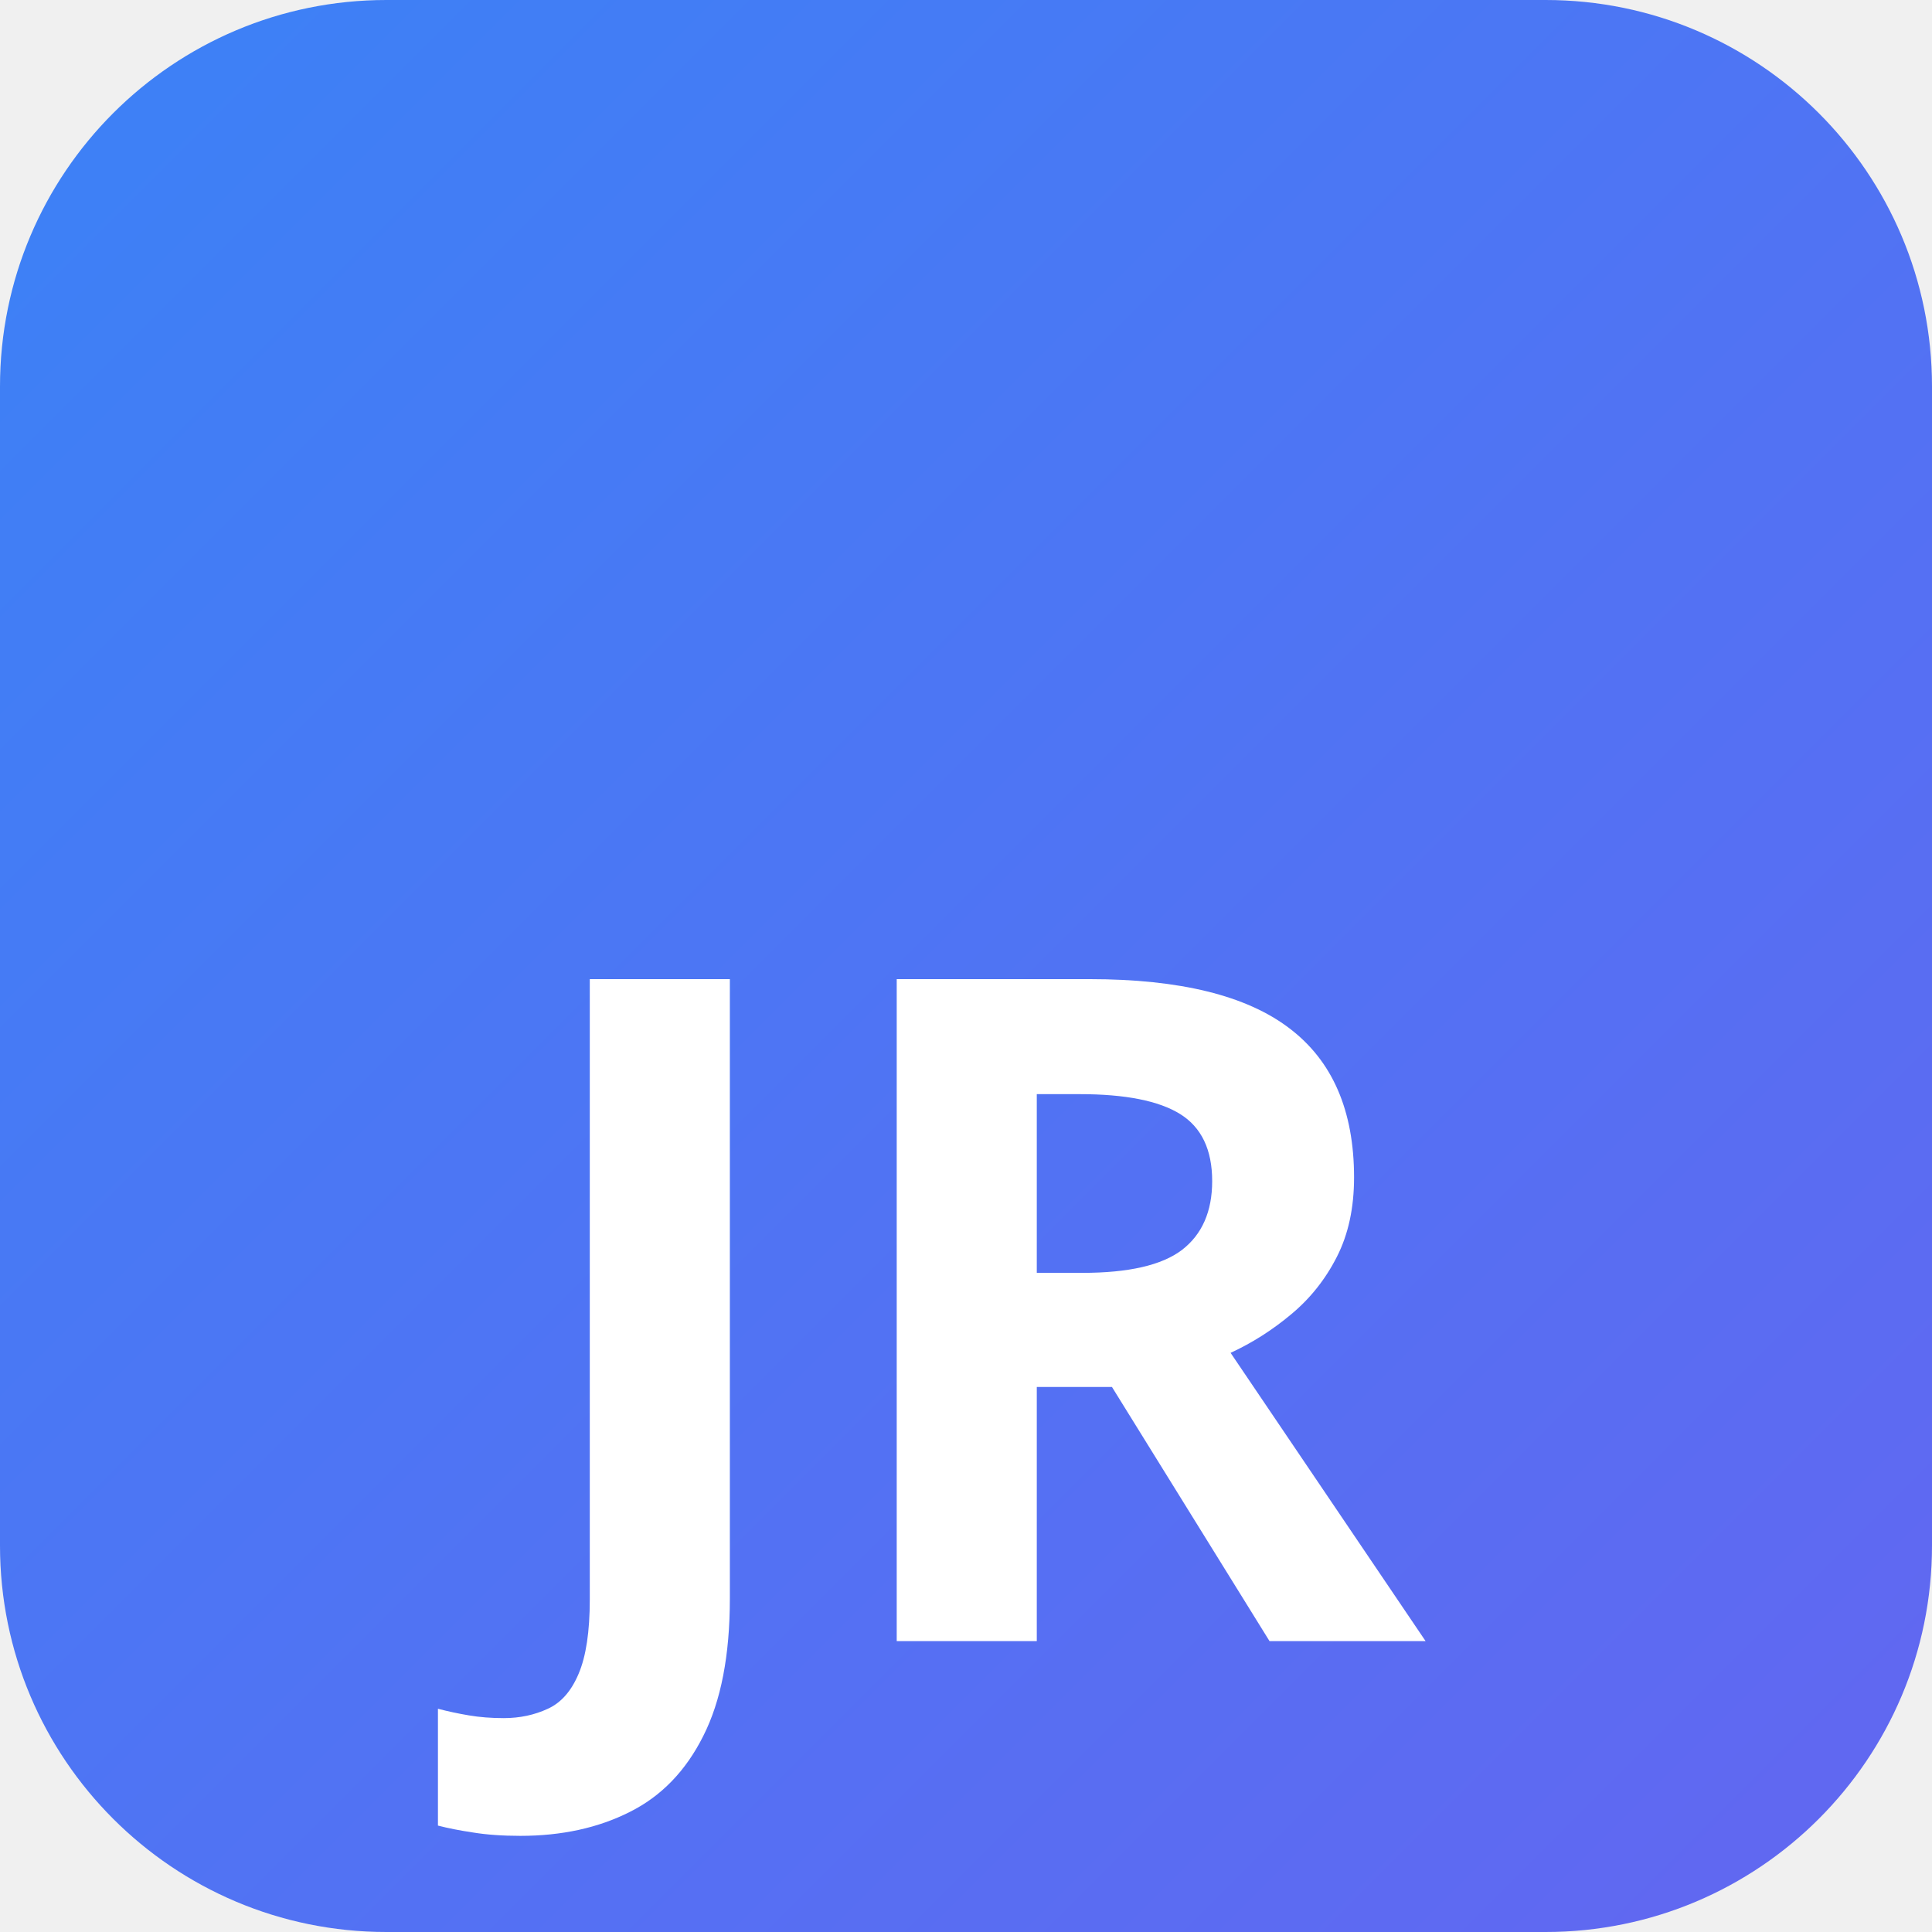
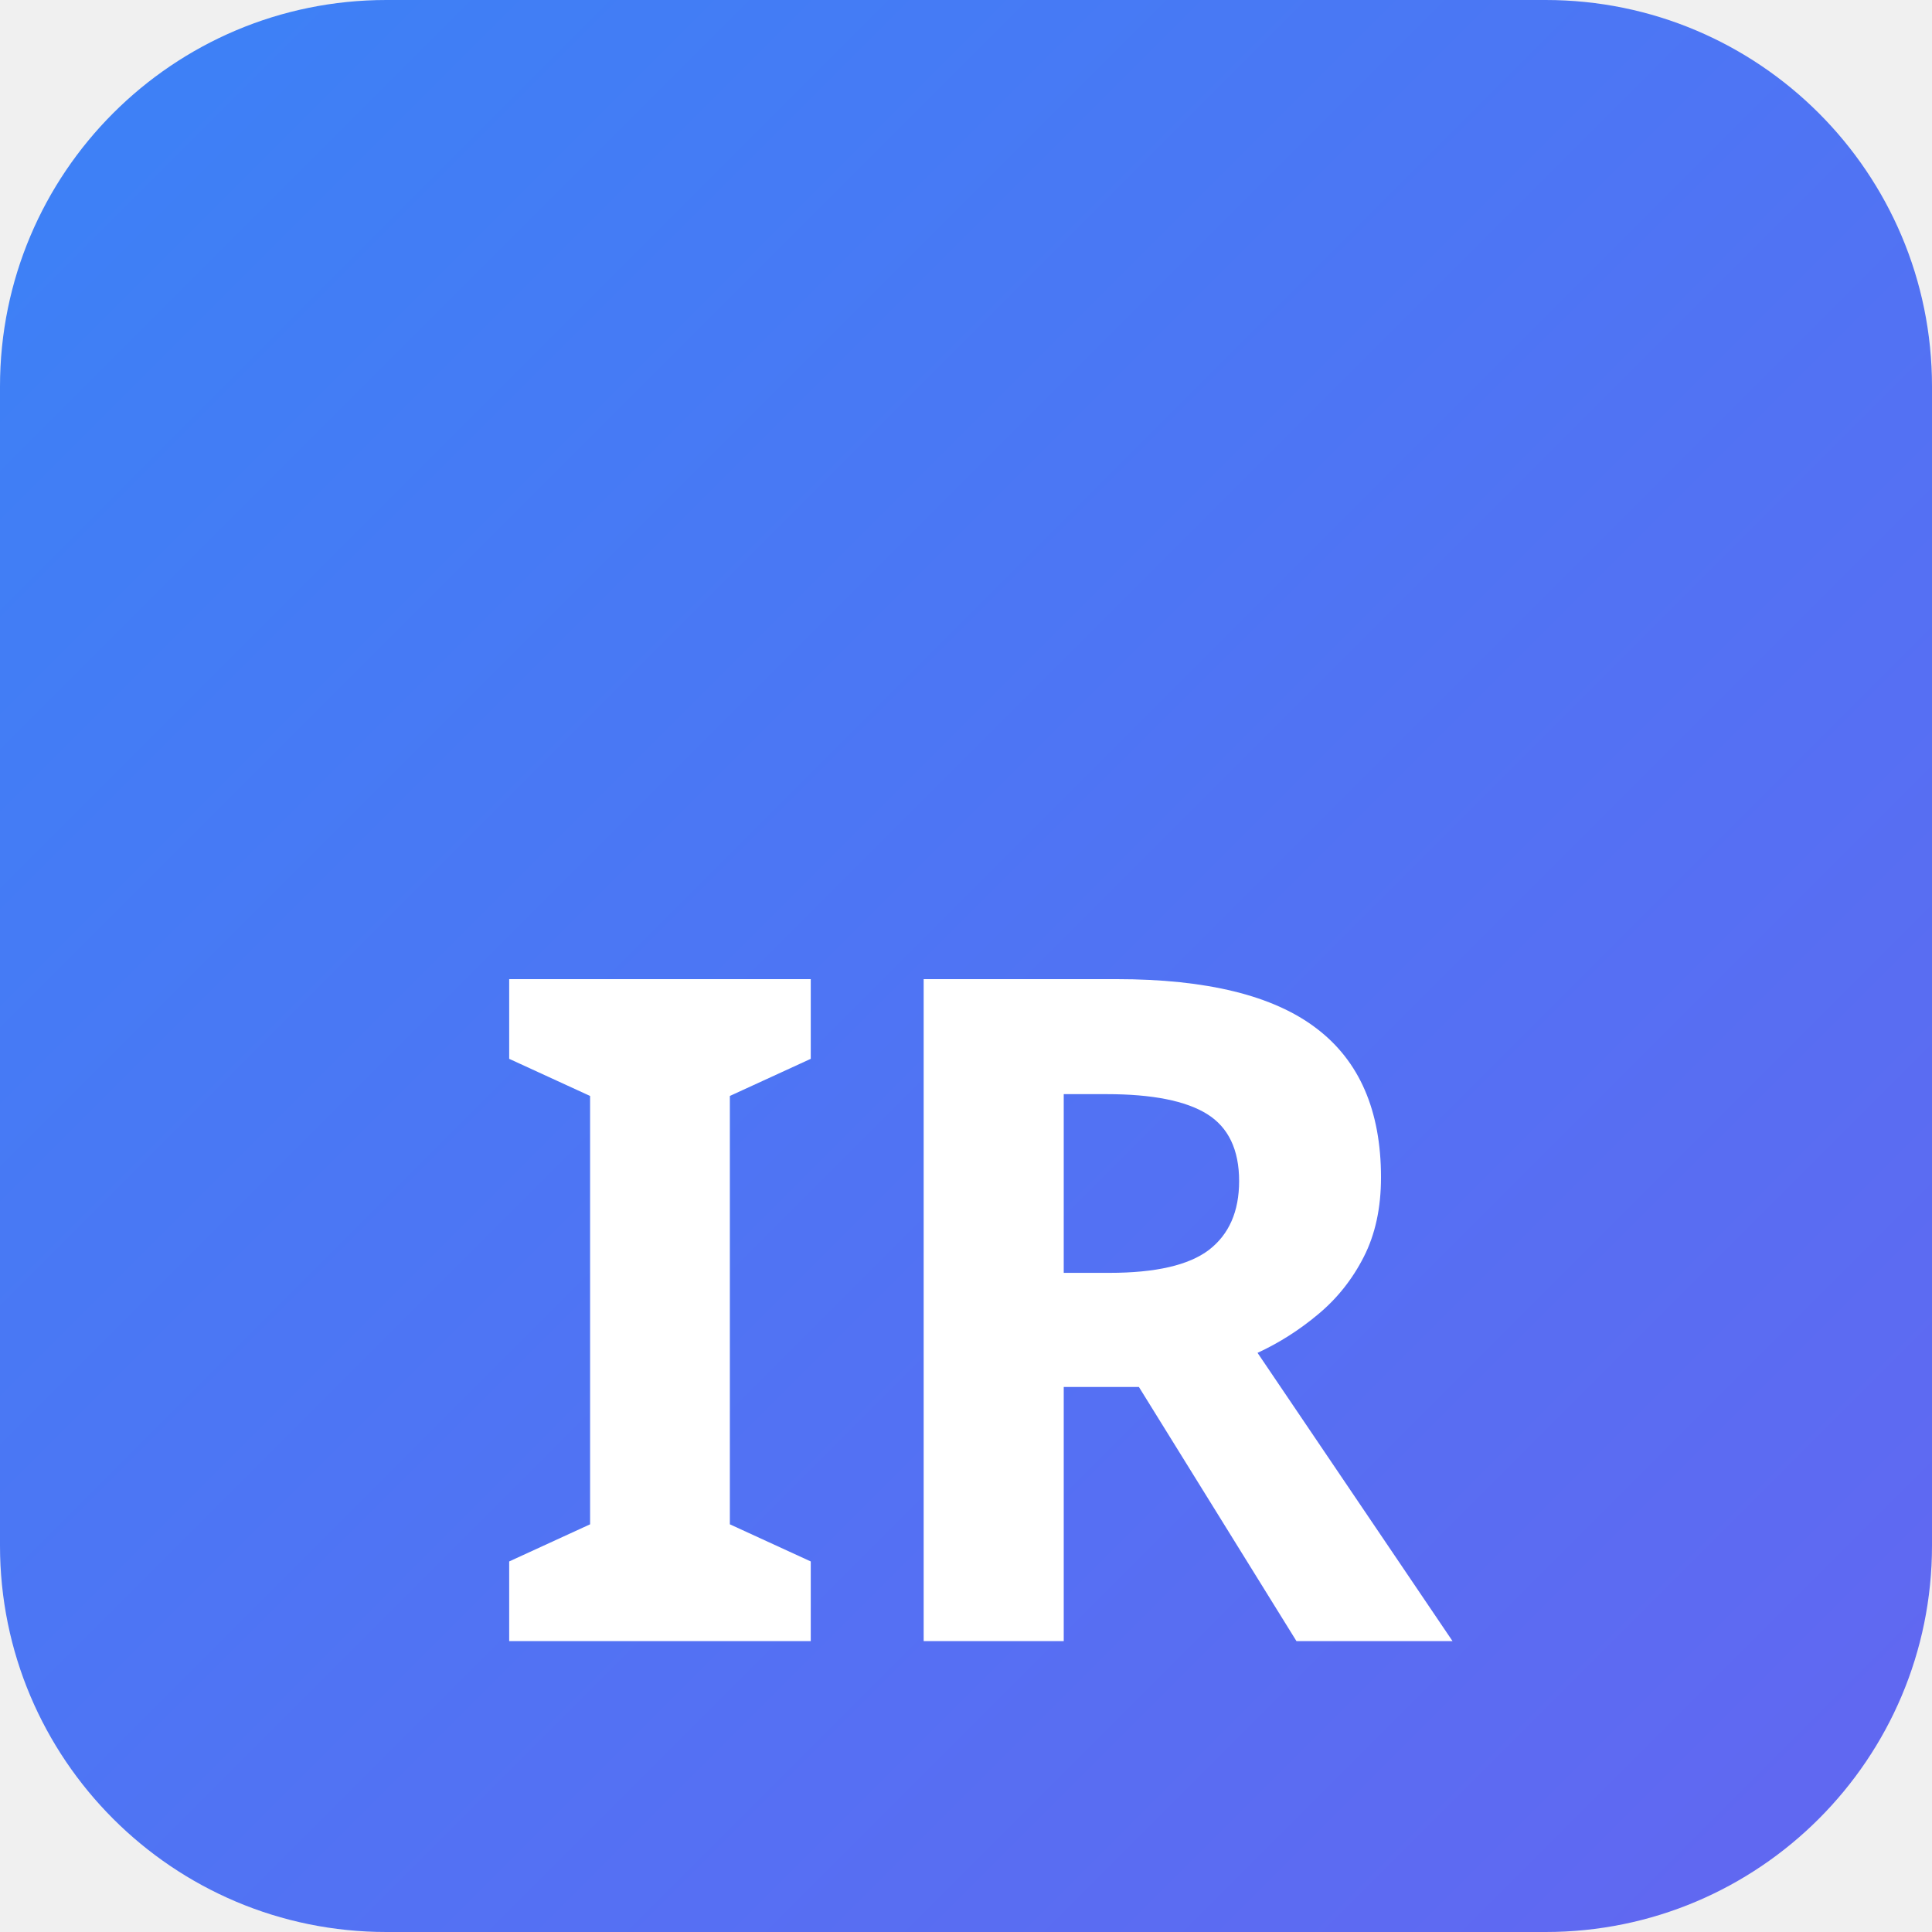
<svg xmlns="http://www.w3.org/2000/svg" viewBox="0 0 100 100">
  <defs>
    <linearGradient id="grad" x1="0%" y1="0%" x2="100%" y2="100%">
      <stop offset="0%" style="stop-color:#3b82f6;stop-opacity:1" />
      <stop offset="100%" style="stop-color:#6366f1;stop-opacity:1" />
    </linearGradient>
  </defs>
  <rect width="100" height="100" rx="20" fill="url(#grad)" />
-   <text x="50" y="68" font-family="system-ui, sans-serif" font-size="48" font-weight="bold" fill="white" text-anchor="middle" dominant-baseline="middle">JR</text>
+   <text x="50" y="68" font-family="system-ui, sans-serif" font-size="48" font-weight="bold" fill="white" text-anchor="middle" dominant-baseline="middle">IR</text>
</svg>
